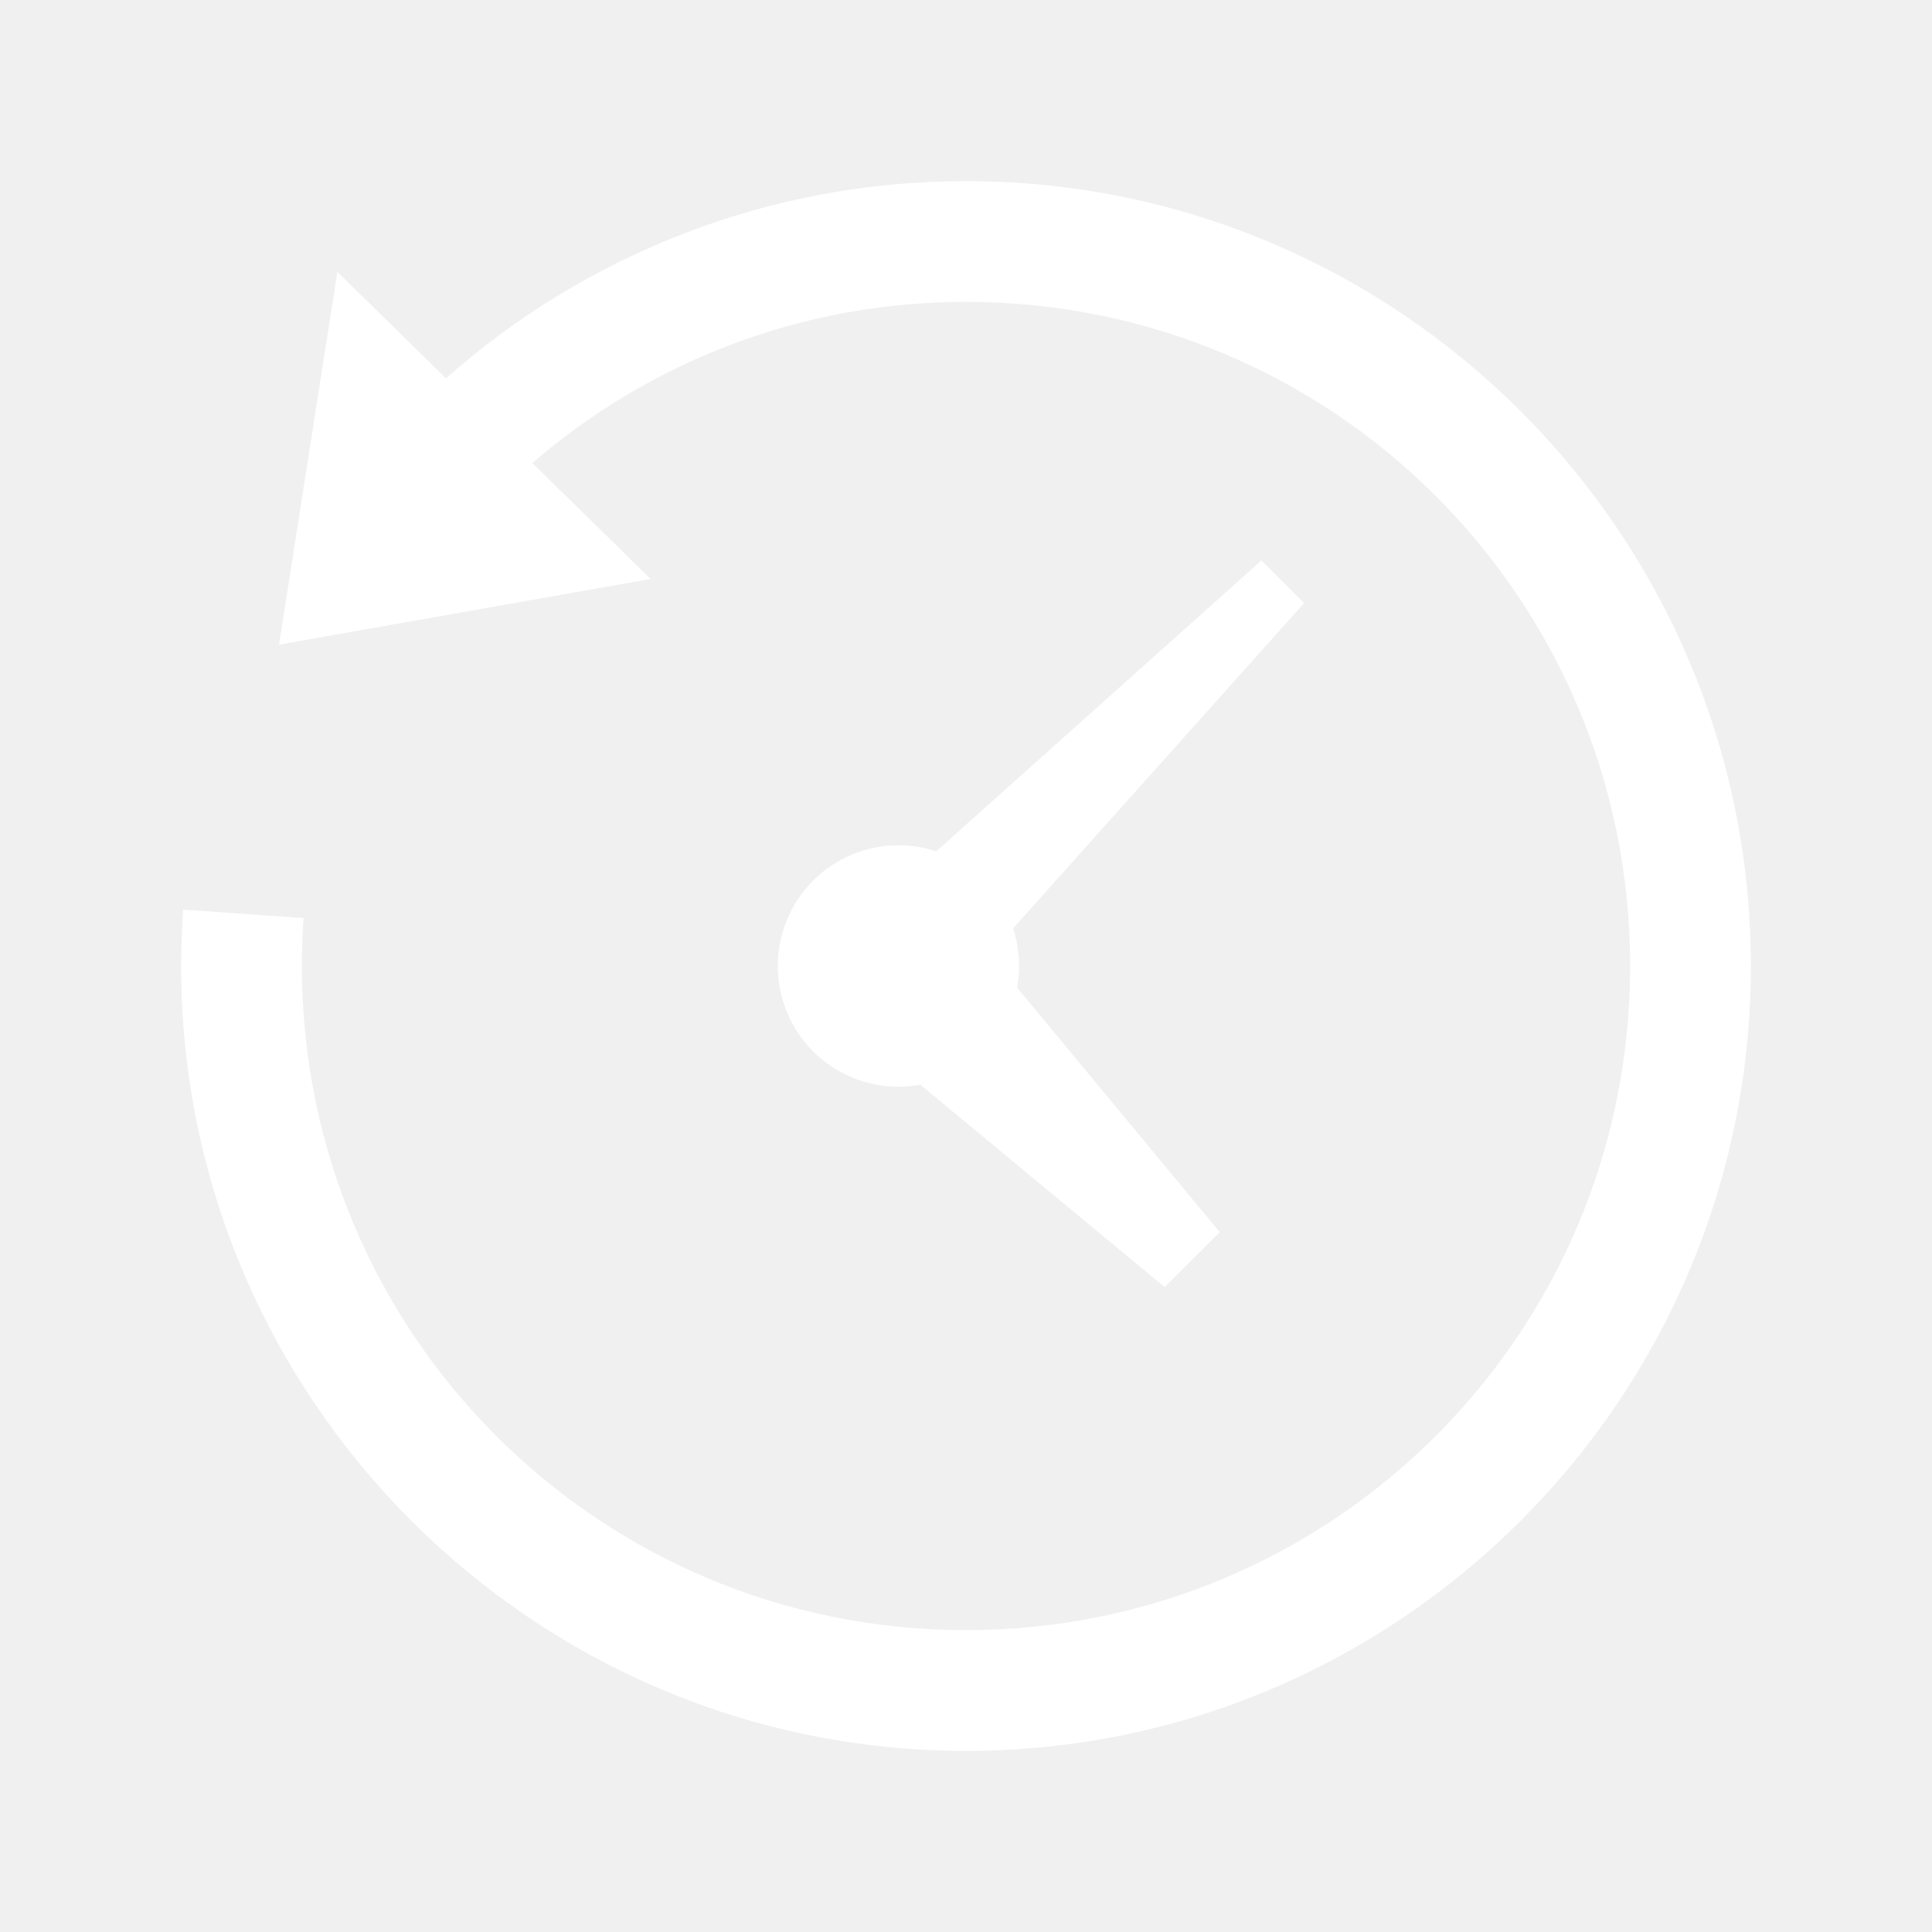
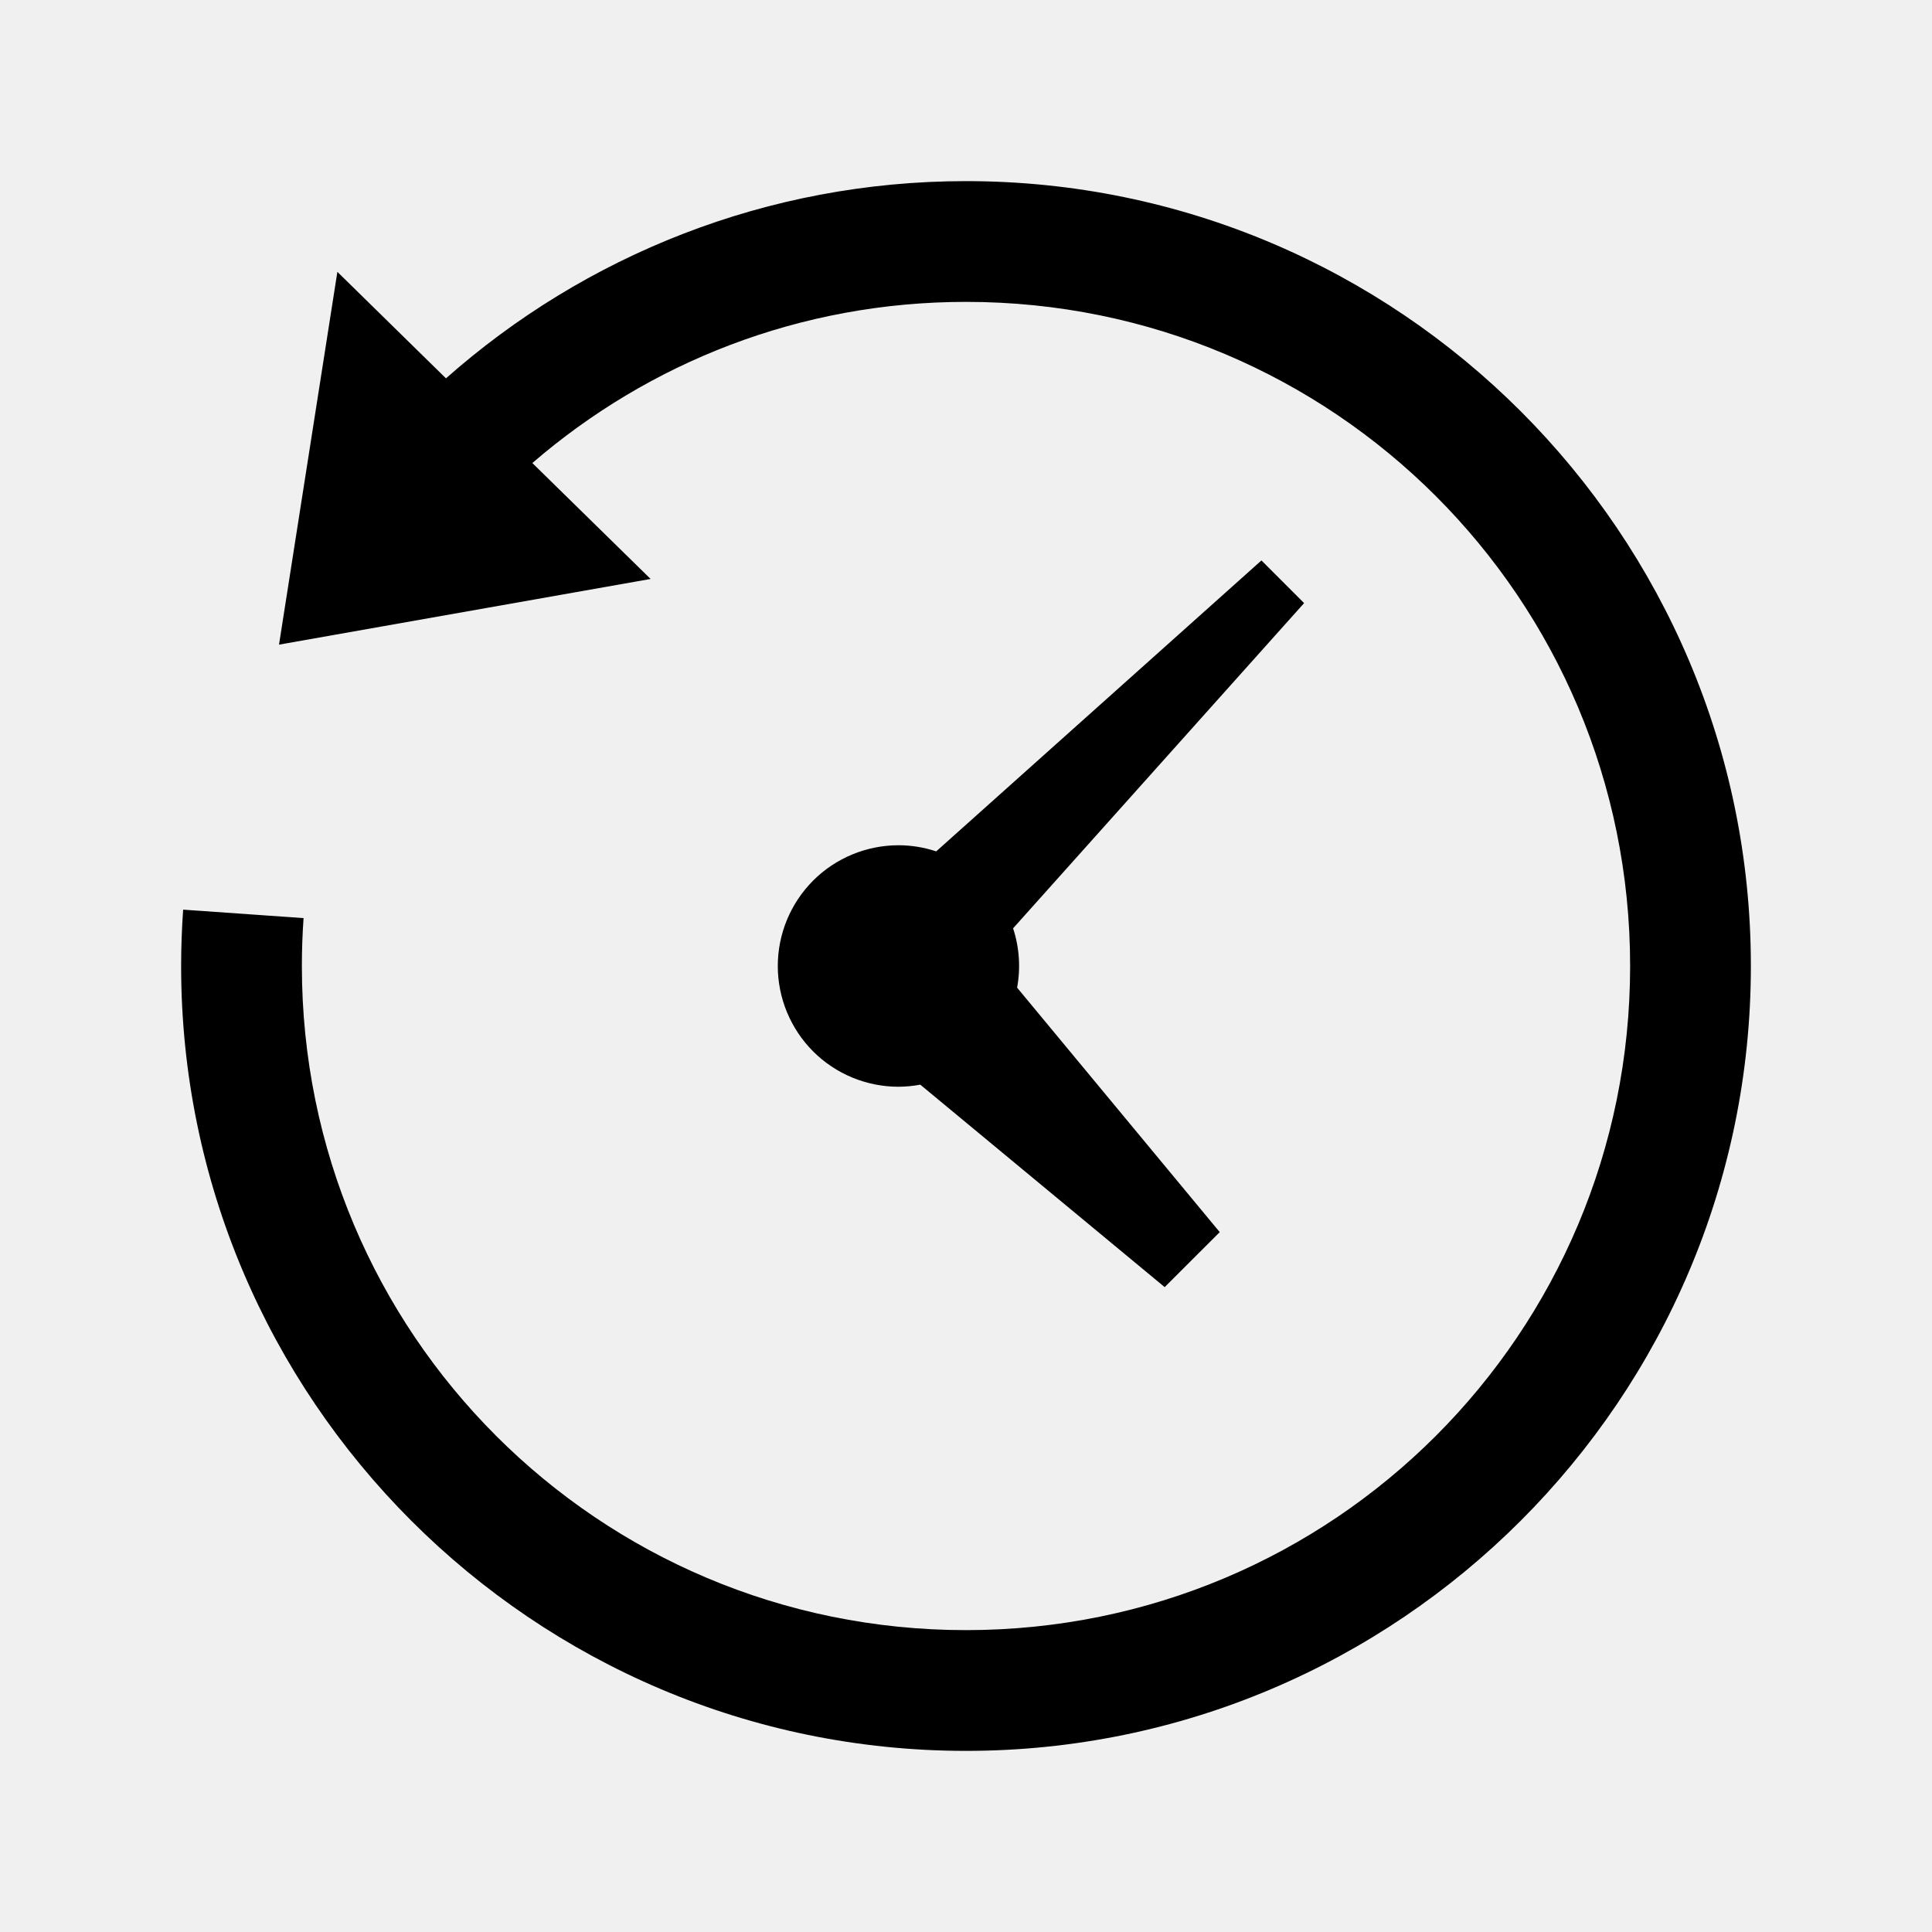
<svg xmlns="http://www.w3.org/2000/svg" width="24" height="24" viewBox="0 0 24 24" fill="none">
-   <path d="M12 2.25C17.376 2.25 21.75 6.624 21.75 12C21.75 17.376 17.376 21.75 12 21.75C6.624 21.75 2.25 17.376 2.25 12C2.25 11.764 2.259 11.531 2.275 11.3L3.771 11.405C3.757 11.602 3.75 11.801 3.75 12C3.75 16.565 7.435 20.25 12 20.25C16.565 20.25 20.25 16.565 20.25 12C20.25 7.435 16.565 3.75 12 3.75C9.937 3.75 8.058 4.505 6.613 5.752L8.082 7.192L3.466 8.008L4.191 3.377L5.54 4.7C7.261 3.177 9.526 2.25 12 2.25Z" fill="white" />
-   <path d="M16.2 7.492L15.67 6.962L11.63 10.576C11.479 10.526 11.321 10.5 11.162 10.5C10.764 10.5 10.382 10.658 10.101 10.939C9.82 11.221 9.662 11.602 9.662 12C9.662 12.398 9.82 12.779 10.101 13.061C10.382 13.342 10.764 13.5 11.162 13.5C11.252 13.499 11.343 13.491 11.432 13.474L14.468 15.989L15.152 15.306L12.635 12.269C12.68 12.023 12.663 11.77 12.585 11.532L16.2 7.492Z" fill="white" />
+   <path d="M12 2.25C17.376 2.25 21.75 6.624 21.75 12C21.75 17.376 17.376 21.75 12 21.75C6.624 21.75 2.25 17.376 2.25 12C2.25 11.764 2.259 11.531 2.275 11.3L3.771 11.405C3.757 11.602 3.75 11.801 3.75 12C3.75 16.565 7.435 20.25 12 20.25C16.565 20.25 20.25 16.565 20.25 12C20.25 7.435 16.565 3.75 12 3.75C9.937 3.75 8.058 4.505 6.613 5.752L8.082 7.192L3.466 8.008L4.191 3.377L5.54 4.7C7.261 3.177 9.526 2.25 12 2.25Z" fill="currentColor" />
+   <path d="M16.2 7.492L15.67 6.962L11.63 10.576C11.479 10.526 11.321 10.5 11.162 10.5C10.764 10.5 10.382 10.658 10.101 10.939C9.82 11.221 9.662 11.602 9.662 12C9.662 12.398 9.82 12.779 10.101 13.061C10.382 13.342 10.764 13.5 11.162 13.5C11.252 13.499 11.343 13.491 11.432 13.474L14.468 15.989L15.152 15.306L12.635 12.269C12.68 12.023 12.663 11.77 12.585 11.532L16.2 7.492Z" fill="currentColor" />
</svg>
